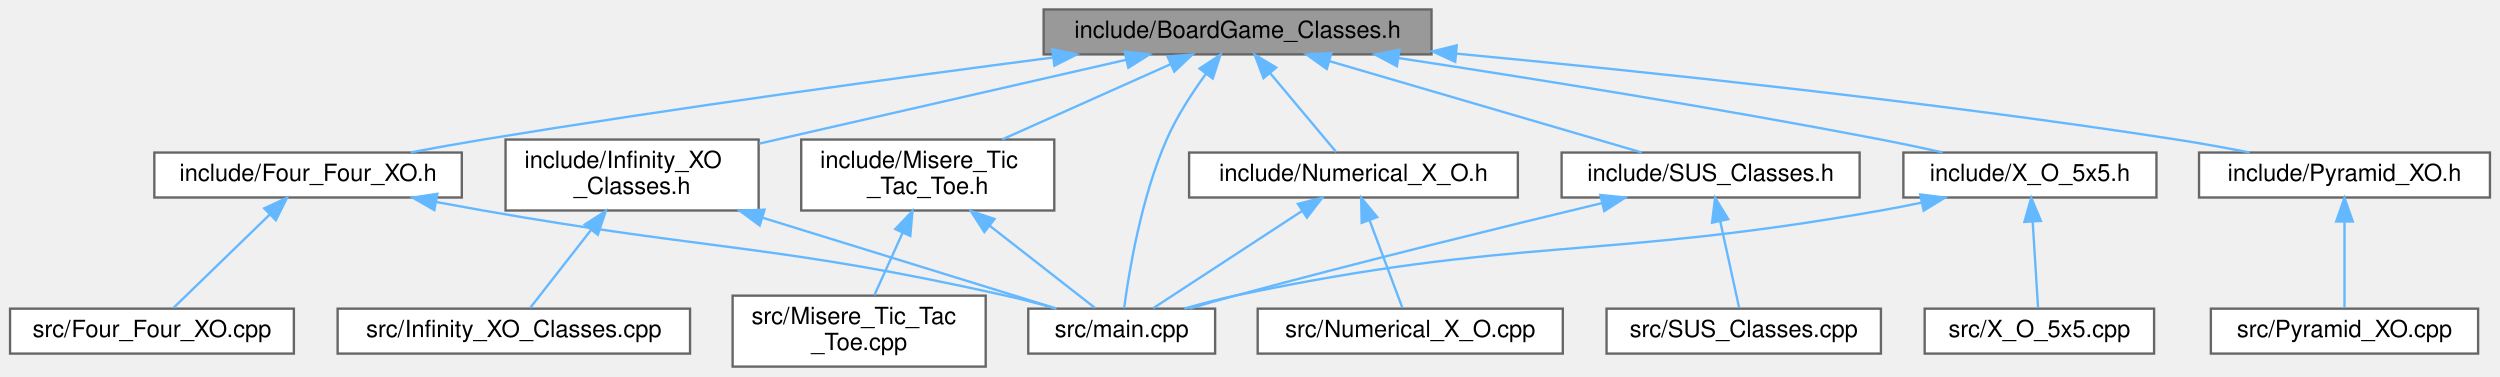
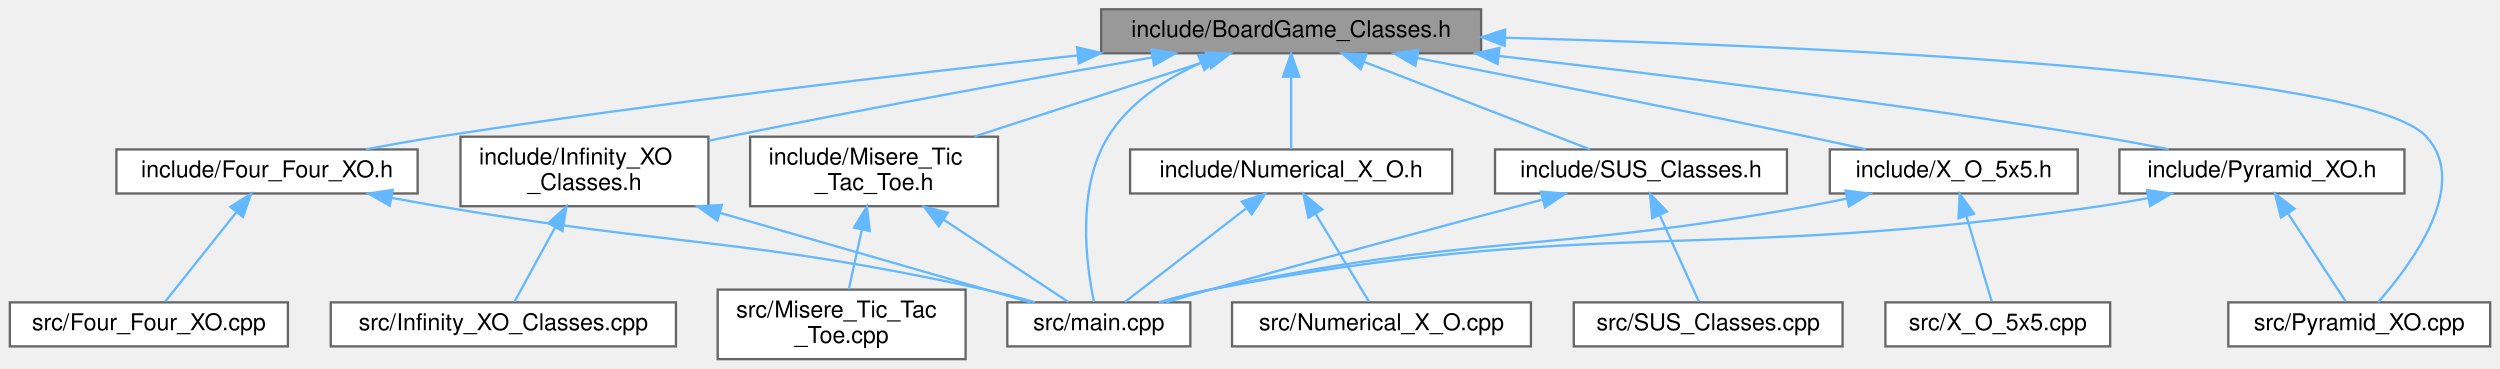
- <svg xmlns="http://www.w3.org/2000/svg" xmlns:xlink="http://www.w3.org/1999/xlink" width="1057pt" height="159pt" viewBox="0.00 0.00 1056.50 159.00">
+ <svg xmlns="http://www.w3.org/2000/svg" xmlns:xlink="http://www.w3.org/1999/xlink" width="1079pt" height="159pt" viewBox="0.00 0.00 1078.50 159.00">
  <g id="graph0" class="graph" transform="scale(1 1) rotate(0) translate(4 155)">
    <g id="Node000001" class="node">
      <g id="a_Node000001">
        <a xlink:title=" ">
-           <polygon fill="#999999" stroke="#666666" points="601,-151 437,-151 437,-132 601,-132 601,-151" />
-           <text text-anchor="middle" x="519" y="-139" font-family="Helvetica,sans-Serif" font-size="10.00">include/BoardGame_Classes.h</text>
+           <polygon fill="#999999" stroke="#666666" points="635,-151 471,-151 471,-132 635,-132 635,-151" />
+           <text text-anchor="middle" x="553" y="-139" font-family="Helvetica,sans-Serif" font-size="10.00">include/BoardGame_Classes.h</text>
        </a>
      </g>
    </g>
    <g id="Node000002" class="node">
      <g id="a_Node000002">
        <a xlink:href="Four__Four__XO_8h.html" target="_top" xlink:title=" ">
-           <polygon fill="white" stroke="#666666" points="191,-90.5 61,-90.5 61,-71.5 191,-71.5 191,-90.5" />
-           <text text-anchor="middle" x="126" y="-78.5" font-family="Helvetica,sans-Serif" font-size="10.00">include/Four_Four_XO.h</text>
+           <polygon fill="white" stroke="#666666" points="176,-90.5 46,-90.5 46,-71.5 176,-71.5 176,-90.5" />
+           <text text-anchor="middle" x="111" y="-78.5" font-family="Helvetica,sans-Serif" font-size="10.00">include/Four_Four_XO.h</text>
        </a>
      </g>
    </g>
    <g id="edge1_Node000001_Node000002" class="edge">
      <g id="a_edge1_Node000001_Node000002">
        <a xlink:title=" ">
-           <path fill="none" stroke="#63b8ff" d="M440.91,-130.68C376.22,-122.29 281.97,-109.46 200,-96 190.07,-94.37 179.41,-92.45 169.37,-90.57" />
-           <polygon fill="#63b8ff" stroke="#63b8ff" points="440.66,-134.18 451.03,-131.99 441.56,-127.23 440.66,-134.18" />
+           <path fill="none" stroke="#63b8ff" d="M460.64,-131.06C386.07,-123.02 278.54,-110.49 185,-96 174.79,-94.42 163.84,-92.48 153.57,-90.56" />
+           <polygon fill="#63b8ff" stroke="#63b8ff" points="460.62,-134.57 470.94,-132.16 461.37,-127.61 460.62,-134.57" />
        </a>
      </g>
    </g>
    <g id="Node000004" class="node">
      <g id="a_Node000004">
        <a xlink:href="main_8cpp.html" target="_top" xlink:title="Entry point for the FCAI X-O (Tic-Tac-Toe) game.">
          <polygon fill="white" stroke="#666666" points="509.5,-24.5 430.5,-24.5 430.5,-5.5 509.5,-5.5 509.5,-24.5" />
          <text text-anchor="middle" x="470" y="-12.5" font-family="Helvetica,sans-Serif" font-size="10.00">src/main.cpp</text>
        </a>
      </g>
    </g>
-     <g id="edge21_Node000001_Node000004" class="edge">
-       <g id="a_edge21_Node000001_Node000004">
-         <a xlink:title=" ">
-           <path fill="none" stroke="#63b8ff" d="M505.61,-123.76C499.77,-115.75 493.29,-105.8 489,-96 478.22,-71.42 473.03,-39.8 471.03,-24.73" />
-           <polygon fill="#63b8ff" stroke="#63b8ff" points="502.93,-126.02 511.78,-131.86 508.5,-121.78 502.93,-126.02" />
+     <g id="edge23_Node000001_Node000004" class="edge">
+       <g id="a_edge23_Node000001_Node000004">
+         <a xlink:title=" ">
+           <path fill="none" stroke="#63b8ff" d="M514.17,-127.98C499.02,-121.04 483.12,-110.75 474,-96 460.1,-73.53 464.63,-40.35 467.89,-24.73" />
+           <polygon fill="#63b8ff" stroke="#63b8ff" points="512.87,-131.23 523.44,-131.88 515.58,-124.78 512.87,-131.23" />
        </a>
      </g>
    </g>
    <g id="Node000005" class="node">
      <g id="a_Node000005">
        <a xlink:href="Infinity__XO__Classes_8h.html" target="_top" xlink:title=" ">
-           <polygon fill="white" stroke="#666666" points="316.5,-96 209.5,-96 209.5,-66 316.5,-66 316.5,-96" />
-           <text text-anchor="start" x="217.5" y="-84" font-family="Helvetica,sans-Serif" font-size="10.00">include/Infinity_XO</text>
-           <text text-anchor="middle" x="263" y="-73" font-family="Helvetica,sans-Serif" font-size="10.00">_Classes.h</text>
+           <polygon fill="white" stroke="#666666" points="301.5,-96 194.5,-96 194.5,-66 301.5,-66 301.5,-96" />
+           <text text-anchor="start" x="202.5" y="-84" font-family="Helvetica,sans-Serif" font-size="10.00">include/Infinity_XO</text>
+           <text text-anchor="middle" x="248" y="-73" font-family="Helvetica,sans-Serif" font-size="10.00">_Classes.h</text>
        </a>
      </g>
    </g>
    <g id="edge4_Node000001_Node000005" class="edge">
      <g id="a_edge4_Node000001_Node000005">
        <a xlink:title=" ">
-           <path fill="none" stroke="#63b8ff" d="M471.94,-129.74C428.07,-119.72 362.7,-104.78 316.79,-94.29" />
-           <polygon fill="#63b8ff" stroke="#63b8ff" points="471.25,-133.18 481.78,-131.99 472.81,-126.35 471.25,-133.18" />
+           <path fill="none" stroke="#63b8ff" d="M493.23,-130.26C443.97,-121.65 372.31,-108.73 310,-96 307.3,-95.45 304.53,-94.87 301.74,-94.28" />
+           <polygon fill="#63b8ff" stroke="#63b8ff" points="492.64,-133.71 503.09,-131.98 493.84,-126.81 492.64,-133.71" />
        </a>
      </g>
    </g>
    <g id="Node000007" class="node">
      <g id="a_Node000007">
        <a xlink:href="Misere__Tic__Tac__Toe_8h.html" target="_top" xlink:title="Defines the X-O (Tic-Tac-Toe) specific classes that extend the generic board game framework.">
-           <polygon fill="white" stroke="#666666" points="441.5,-96 334.5,-96 334.5,-66 441.5,-66 441.5,-96" />
-           <text text-anchor="start" x="342.5" y="-84" font-family="Helvetica,sans-Serif" font-size="10.00">include/Misere_Tic</text>
-           <text text-anchor="middle" x="388" y="-73" font-family="Helvetica,sans-Serif" font-size="10.00">_Tac_Toe.h</text>
+           <polygon fill="white" stroke="#666666" points="426.5,-96 319.5,-96 319.5,-66 426.5,-66 426.5,-96" />
+           <text text-anchor="start" x="327.5" y="-84" font-family="Helvetica,sans-Serif" font-size="10.00">include/Misere_Tic</text>
+           <text text-anchor="middle" x="373" y="-73" font-family="Helvetica,sans-Serif" font-size="10.00">_Tac_Toe.h</text>
        </a>
      </g>
    </g>
    <g id="edge7_Node000001_Node000007" class="edge">
      <g id="a_edge7_Node000001_Node000007">
        <a xlink:title=" ">
-           <path fill="none" stroke="#63b8ff" d="M490.62,-127.83C469.67,-118.47 441.15,-105.74 419.49,-96.06" />
-           <polygon fill="#63b8ff" stroke="#63b8ff" points="489.39,-131.11 499.95,-131.99 492.25,-124.72 489.39,-131.11" />
+           <path fill="none" stroke="#63b8ff" d="M517.09,-128.83C488.07,-119.4 447.11,-106.09 416.27,-96.06" />
+           <polygon fill="#63b8ff" stroke="#63b8ff" points="516.23,-132.23 526.83,-131.99 518.4,-125.57 516.23,-132.23" />
        </a>
      </g>
    </g>
    <g id="Node000009" class="node">
      <g id="a_Node000009">
        <a xlink:href="Numerical__X__O_8h.html" target="_top" xlink:title=" ">
-           <polygon fill="white" stroke="#666666" points="637.5,-90.5 498.5,-90.5 498.5,-71.5 637.5,-71.5 637.5,-90.5" />
-           <text text-anchor="middle" x="568" y="-78.5" font-family="Helvetica,sans-Serif" font-size="10.00">include/Numerical_X_O.h</text>
+           <polygon fill="white" stroke="#666666" points="622.5,-90.5 483.5,-90.5 483.5,-71.5 622.5,-71.5 622.5,-90.5" />
+           <text text-anchor="middle" x="553" y="-78.5" font-family="Helvetica,sans-Serif" font-size="10.00">include/Numerical_X_O.h</text>
        </a>
      </g>
    </g>
    <g id="edge10_Node000001_Node000009" class="edge">
      <g id="a_edge10_Node000001_Node000009">
        <a xlink:title=" ">
-           <path fill="none" stroke="#63b8ff" d="M532.86,-123.95C541.93,-113.12 553.42,-99.41 560.74,-90.67" />
-           <polygon fill="#63b8ff" stroke="#63b8ff" points="529.97,-121.95 526.23,-131.87 535.33,-126.45 529.97,-121.95" />
+           <path fill="none" stroke="#63b8ff" d="M553,-121.66C553,-111.24 553,-98.8 553,-90.67" />
+           <polygon fill="#63b8ff" stroke="#63b8ff" points="549.5,-121.87 553,-131.87 556.5,-121.87 549.5,-121.87" />
        </a>
      </g>
    </g>
    <g id="Node000011" class="node">
      <g id="a_Node000011">
        <a xlink:href="Pyramid__XO_8h.html" target="_top" xlink:title=" ">
-           <polygon fill="white" stroke="#666666" points="1048.5,-90.5 925.5,-90.5 925.5,-71.5 1048.5,-71.5 1048.5,-90.5" />
-           <text text-anchor="middle" x="987" y="-78.5" font-family="Helvetica,sans-Serif" font-size="10.00">include/Pyramid_XO.h</text>
+           <polygon fill="white" stroke="#666666" points="1033.5,-90.5 910.5,-90.5 910.5,-71.5 1033.5,-71.5 1033.5,-90.5" />
+           <text text-anchor="middle" x="972" y="-78.5" font-family="Helvetica,sans-Serif" font-size="10.00">include/Pyramid_XO.h</text>
        </a>
      </g>
    </g>
    <g id="edge13_Node000001_Node000011" class="edge">
      <g id="a_edge13_Node000001_Node000011">
        <a xlink:title=" ">
-           <path fill="none" stroke="#63b8ff" d="M611.51,-132.32C692.15,-124.67 812.14,-112.03 916,-96 926.06,-94.45 936.86,-92.48 946.93,-90.51" />
-           <polygon fill="#63b8ff" stroke="#63b8ff" points="611.01,-128.86 601.38,-133.28 611.66,-135.83 611.01,-128.86" />
+           <path fill="none" stroke="#63b8ff" d="M642.78,-130.82C713.42,-122.77 814.24,-110.35 902,-96 911.66,-94.42 922.03,-92.48 931.74,-90.56" />
+           <polygon fill="#63b8ff" stroke="#63b8ff" points="642.13,-127.37 632.58,-131.97 642.92,-134.32 642.13,-127.37" />
+         </a>
+       </g>
+     </g>
+     <g id="Node000012" class="node">
+       <g id="a_Node000012">
+         <a xlink:href="Pyramid__XO_8cpp.html" target="_top" xlink:title=" ">
+           <polygon fill="white" stroke="#666666" points="1070.5,-24.5 957.5,-24.5 957.5,-5.5 1070.5,-5.5 1070.5,-24.5" />
+           <text text-anchor="middle" x="1014" y="-12.5" font-family="Helvetica,sans-Serif" font-size="10.00">src/Pyramid_XO.cpp</text>
+         </a>
+       </g>
+     </g>
+     <g id="edge22_Node000001_Node000012" class="edge">
+       <g id="a_edge22_Node000001_Node000012">
+         <a xlink:title=" ">
+           <path fill="none" stroke="#63b8ff" d="M645.57,-138.69C780.16,-135.08 1016.79,-124.7 1043,-96 1062.13,-75.06 1036.25,-40.53 1022.12,-24.57" />
+           <polygon fill="#63b8ff" stroke="#63b8ff" points="645.17,-135.2 635.26,-138.96 645.35,-142.2 645.17,-135.2" />
        </a>
      </g>
    </g>
    <g id="Node000013" class="node">
      <g id="a_Node000013">
        <a xlink:href="SUS__Classes_8h.html" target="_top" xlink:title=" ">
-           <polygon fill="white" stroke="#666666" points="782,-90.5 656,-90.5 656,-71.5 782,-71.5 782,-90.5" />
-           <text text-anchor="middle" x="719" y="-78.5" font-family="Helvetica,sans-Serif" font-size="10.00">include/SUS_Classes.h</text>
-         </a>
-       </g>
-     </g>
-     <g id="edge15_Node000001_Node000013" class="edge">
-       <g id="a_edge15_Node000001_Node000013">
-         <a xlink:title=" ">
-           <path fill="none" stroke="#63b8ff" d="M557.95,-129.11C596.63,-117.79 655.06,-100.7 689.88,-90.52" />
-           <polygon fill="#63b8ff" stroke="#63b8ff" points="556.7,-125.83 548.08,-131.99 558.66,-132.55 556.7,-125.83" />
+           <polygon fill="white" stroke="#666666" points="767,-90.5 641,-90.5 641,-71.5 767,-71.5 767,-90.5" />
+           <text text-anchor="middle" x="704" y="-78.5" font-family="Helvetica,sans-Serif" font-size="10.00">include/SUS_Classes.h</text>
+         </a>
+       </g>
+     </g>
+     <g id="edge16_Node000001_Node000013" class="edge">
+       <g id="a_edge16_Node000001_Node000013">
+         <a xlink:title=" ">
+           <path fill="none" stroke="#63b8ff" d="M584.29,-128.38C613.48,-117.07 656.28,-100.49 682.02,-90.52" />
+           <polygon fill="#63b8ff" stroke="#63b8ff" points="583.02,-125.12 574.96,-131.99 585.55,-131.64 583.02,-125.12" />
        </a>
      </g>
    </g>
    <g id="Node000015" class="node">
      <g id="a_Node000015">
        <a xlink:href="X__O__5x5_8h.html" target="_top" xlink:title=" ">
-           <polygon fill="white" stroke="#666666" points="907.5,-90.5 800.5,-90.5 800.5,-71.5 907.5,-71.5 907.5,-90.5" />
-           <text text-anchor="middle" x="854" y="-78.5" font-family="Helvetica,sans-Serif" font-size="10.00">include/X_O_5x5.h</text>
-         </a>
-       </g>
-     </g>
-     <g id="edge18_Node000001_Node000015" class="edge">
-       <g id="a_edge18_Node000001_Node000015">
-         <a xlink:title=" ">
-           <path fill="none" stroke="#63b8ff" d="M587.01,-130.46C642.14,-122.07 721.78,-109.34 791,-96 799.47,-94.37 808.55,-92.45 817.1,-90.57" />
-           <polygon fill="#63b8ff" stroke="#63b8ff" points="586.37,-127.02 577,-131.98 587.42,-133.94 586.37,-127.02" />
+           <polygon fill="white" stroke="#666666" points="892.5,-90.5 785.5,-90.5 785.5,-71.5 892.5,-71.5 892.5,-90.5" />
+           <text text-anchor="middle" x="839" y="-78.5" font-family="Helvetica,sans-Serif" font-size="10.00">include/X_O_5x5.h</text>
+         </a>
+       </g>
+     </g>
+     <g id="edge19_Node000001_Node000015" class="edge">
+       <g id="a_edge19_Node000001_Node000015">
+         <a xlink:title=" ">
+           <path fill="none" stroke="#63b8ff" d="M607.37,-129.99C652.56,-121.18 718.54,-108.12 776,-96 784.11,-94.29 792.8,-92.4 801.05,-90.57" />
+           <polygon fill="#63b8ff" stroke="#63b8ff" points="606.63,-126.57 597.48,-131.92 607.97,-133.44 606.63,-126.57" />
        </a>
      </g>
    </g>
    <g id="Node000003" class="node">
      <g id="a_Node000003">
        <a xlink:href="Four__Four__XO_8cpp.html" target="_top" xlink:title=" ">
          <polygon fill="white" stroke="#666666" points="120,-24.5 0,-24.5 0,-5.5 120,-5.5 120,-24.5" />
          <text text-anchor="middle" x="60" y="-12.5" font-family="Helvetica,sans-Serif" font-size="10.00">src/Four_Four_XO.cpp</text>
        </a>
      </g>
    </g>
    <g id="edge2_Node000002_Node000003" class="edge">
      <g id="a_edge2_Node000002_Node000003">
        <a xlink:title=" ">
-           <path fill="none" stroke="#63b8ff" d="M109.84,-64.33C97.06,-51.94 79.68,-35.09 69.18,-24.91" />
-           <polygon fill="#63b8ff" stroke="#63b8ff" points="107.48,-66.92 117.1,-71.37 112.36,-61.89 107.48,-66.92" />
+           <path fill="none" stroke="#63b8ff" d="M97.67,-63.27C87.88,-50.99 74.98,-34.8 67.1,-24.91" />
+           <polygon fill="#63b8ff" stroke="#63b8ff" points="95.15,-65.73 104.12,-71.37 100.63,-61.37 95.15,-65.73" />
        </a>
      </g>
    </g>
    <g id="edge3_Node000002_Node000004" class="edge">
      <g id="a_edge3_Node000002_Node000004">
        <a xlink:title=" ">
-           <path fill="none" stroke="#63b8ff" d="M180.44,-69.54C187.03,-68.32 193.66,-67.12 200,-66 298.01,-48.75 323.88,-51.71 421,-30 427.91,-28.46 435.28,-26.51 442.16,-24.56" />
-           <polygon fill="#63b8ff" stroke="#63b8ff" points="179.37,-66.18 170.18,-71.45 180.66,-73.06 179.37,-66.18" />
+           <path fill="none" stroke="#63b8ff" d="M164.69,-69.61C171.52,-68.36 178.42,-67.12 185,-66 289.59,-48.14 317.34,-52.62 421,-30 428,-28.47 435.48,-26.51 442.43,-24.54" />
+           <polygon fill="#63b8ff" stroke="#63b8ff" points="163.97,-66.18 154.78,-71.45 165.25,-73.07 163.97,-66.18" />
        </a>
      </g>
    </g>
    <g id="edge6_Node000005_Node000004" class="edge">
      <g id="a_edge6_Node000005_Node000004">
        <a xlink:title=" ">
-           <path fill="none" stroke="#63b8ff" d="M318.08,-62.97C358.19,-50.57 410.84,-34.29 442.45,-24.52" />
-           <polygon fill="#63b8ff" stroke="#63b8ff" points="316.95,-59.66 308.43,-65.95 319.01,-66.34 316.95,-59.66" />
+           <path fill="none" stroke="#63b8ff" d="M306.52,-63.13C349.61,-50.71 406.41,-34.33 440.46,-24.52" />
+           <polygon fill="#63b8ff" stroke="#63b8ff" points="305.36,-59.82 296.72,-65.95 307.3,-66.55 305.36,-59.82" />
        </a>
      </g>
    </g>
    <g id="Node000006" class="node">
      <g id="a_Node000006">
        <a xlink:href="Infinity__XO__Classes_8cpp.html" target="_top" xlink:title=" ">
          <polygon fill="white" stroke="#666666" points="287.5,-24.5 138.5,-24.5 138.5,-5.5 287.5,-5.5 287.5,-24.5" />
          <text text-anchor="middle" x="213" y="-12.5" font-family="Helvetica,sans-Serif" font-size="10.00">src/Infinity_XO_Classes.cpp</text>
        </a>
      </g>
    </g>
    <g id="edge5_Node000005_Node000006" class="edge">
      <g id="a_edge5_Node000005_Node000006">
        <a xlink:title=" ">
-           <path fill="none" stroke="#63b8ff" d="M245.51,-57.61C236.69,-46.32 226.5,-33.28 219.91,-24.84" />
-           <polygon fill="#63b8ff" stroke="#63b8ff" points="242.99,-60.07 251.9,-65.8 248.5,-55.76 242.99,-60.07" />
+           <path fill="none" stroke="#63b8ff" d="M235.39,-56.95C229.3,-45.81 222.36,-33.11 217.84,-24.84" />
+           <polygon fill="#63b8ff" stroke="#63b8ff" points="232.36,-58.7 240.23,-65.8 238.5,-55.34 232.36,-58.7" />
        </a>
      </g>
    </g>
    <g id="edge9_Node000007_Node000004" class="edge">
      <g id="a_edge9_Node000007_Node000004">
        <a xlink:title=" ">
-           <path fill="none" stroke="#63b8ff" d="M414.16,-59.58C429.16,-47.87 447.23,-33.77 458.67,-24.84" />
-           <polygon fill="#63b8ff" stroke="#63b8ff" points="411.93,-56.88 406.2,-65.8 416.24,-62.4 411.93,-56.88" />
+           <path fill="none" stroke="#63b8ff" d="M403.01,-60.2C421.06,-48.29 443.13,-33.73 456.88,-24.66" />
+           <polygon fill="#63b8ff" stroke="#63b8ff" points="400.95,-57.37 394.53,-65.8 404.8,-63.21 400.95,-57.37" />
        </a>
      </g>
    </g>
    <g id="Node000008" class="node">
      <g id="a_Node000008">
        <a xlink:href="Misere__Tic__Tac__Toe_8cpp.html" target="_top" xlink:title=" ">
          <polygon fill="white" stroke="#666666" points="412.5,-30 305.5,-30 305.5,0 412.5,0 412.5,-30" />
          <text text-anchor="start" x="313.5" y="-18" font-family="Helvetica,sans-Serif" font-size="10.00">src/Misere_Tic_Tac</text>
          <text text-anchor="middle" x="359" y="-7" font-family="Helvetica,sans-Serif" font-size="10.00">_Toe.cpp</text>
        </a>
      </g>
    </g>
    <g id="edge8_Node000007_Node000008" class="edge">
      <g id="a_edge8_Node000007_Node000008">
        <a xlink:title=" ">
-           <path fill="none" stroke="#63b8ff" d="M377.43,-56.68C373.41,-47.79 368.94,-37.95 365.42,-30.16" />
-           <polygon fill="#63b8ff" stroke="#63b8ff" points="374.25,-58.13 381.56,-65.8 380.62,-55.24 374.25,-58.13" />
+           <path fill="none" stroke="#63b8ff" d="M367.71,-55.83C365.82,-47.17 363.75,-37.7 362.1,-30.16" />
+           <polygon fill="#63b8ff" stroke="#63b8ff" points="364.34,-56.78 369.89,-65.8 371.18,-55.28 364.34,-56.78" />
        </a>
      </g>
    </g>
    <g id="edge12_Node000009_Node000004" class="edge">
      <g id="a_edge12_Node000009_Node000004">
        <a xlink:title=" ">
-           <path fill="none" stroke="#63b8ff" d="M546.33,-65.85C527.07,-53.27 499.52,-35.28 483.32,-24.7" />
-           <polygon fill="#63b8ff" stroke="#63b8ff" points="544.5,-68.83 554.78,-71.37 548.32,-62.97 544.5,-68.83" />
+           <path fill="none" stroke="#63b8ff" d="M533.53,-64.99C517.28,-52.46 494.69,-35.04 481.28,-24.7" />
+           <polygon fill="#63b8ff" stroke="#63b8ff" points="531.75,-68.03 541.81,-71.37 536.02,-62.49 531.75,-68.03" />
        </a>
      </g>
    </g>
    <g id="Node000010" class="node">
      <g id="a_Node000010">
        <a xlink:href="Numerical__X__O_8cpp.html" target="_top" xlink:title=" ">
          <polygon fill="white" stroke="#666666" points="656.5,-24.5 527.5,-24.5 527.5,-5.5 656.5,-5.5 656.5,-24.5" />
          <text text-anchor="middle" x="592" y="-12.5" font-family="Helvetica,sans-Serif" font-size="10.00">src/Numerical_X_O.cpp</text>
        </a>
      </g>
    </g>
    <g id="edge11_Node000009_Node000010" class="edge">
      <g id="a_edge11_Node000009_Node000010">
        <a xlink:title=" ">
-           <path fill="none" stroke="#63b8ff" d="M574.82,-61.82C579.35,-49.74 585.1,-34.41 588.66,-24.91" />
-           <polygon fill="#63b8ff" stroke="#63b8ff" points="571.47,-60.78 571.24,-71.37 578.03,-63.23 571.47,-60.78" />
-         </a>
-       </g>
-     </g>
-     <g id="Node000012" class="node">
-       <g id="a_Node000012">
-         <a xlink:href="Pyramid__XO_8cpp.html" target="_top" xlink:title=" ">
-           <polygon fill="white" stroke="#666666" points="1043.5,-24.5 930.5,-24.5 930.5,-5.5 1043.5,-5.5 1043.5,-24.5" />
-           <text text-anchor="middle" x="987" y="-12.5" font-family="Helvetica,sans-Serif" font-size="10.00">src/Pyramid_XO.cpp</text>
+           <path fill="none" stroke="#63b8ff" d="M563.63,-62.55C571.06,-50.36 580.66,-34.61 586.57,-24.91" />
+           <polygon fill="#63b8ff" stroke="#63b8ff" points="560.47,-61.01 558.26,-71.37 566.45,-64.65 560.47,-61.01" />
+         </a>
+       </g>
+     </g>
+     <g id="edge15_Node000011_Node000004" class="edge">
+       <g id="a_edge15_Node000011_Node000004">
+         <a xlink:title=" ">
+           <path fill="none" stroke="#63b8ff" d="M922.81,-69.49C915.85,-68.2 908.76,-66.99 902,-66 732.39,-41.16 686.37,-62.14 518,-30 510.75,-28.62 503.03,-26.61 495.94,-24.54" />
+           <polygon fill="#63b8ff" stroke="#63b8ff" points="922.4,-72.98 932.88,-71.43 923.72,-66.1 922.4,-72.98" />
        </a>
      </g>
    </g>
    <g id="edge14_Node000011_Node000012" class="edge">
      <g id="a_edge14_Node000011_Node000012">
        <a xlink:title=" ">
-           <path fill="none" stroke="#63b8ff" d="M987,-61.08C987,-49.13 987,-34.22 987,-24.91" />
-           <polygon fill="#63b8ff" stroke="#63b8ff" points="983.5,-61.37 987,-71.37 990.5,-61.37 983.5,-61.37" />
-         </a>
-       </g>
-     </g>
-     <g id="edge17_Node000013_Node000004" class="edge">
-       <g id="a_edge17_Node000013_Node000004">
-         <a xlink:title=" ">
-           <path fill="none" stroke="#63b8ff" d="M673.02,-69.12C632.19,-59.32 570.97,-44.31 518,-30 511.71,-28.3 504.99,-26.4 498.63,-24.55" />
-           <polygon fill="#63b8ff" stroke="#63b8ff" points="672.4,-72.57 682.94,-71.49 674.03,-65.76 672.4,-72.57" />
+           <path fill="none" stroke="#63b8ff" d="M983.22,-62.91C991.24,-50.68 1001.73,-34.7 1008.16,-24.91" />
+           <polygon fill="#63b8ff" stroke="#63b8ff" points="980.22,-61.09 977.66,-71.37 986.08,-64.93 980.22,-61.09" />
+         </a>
+       </g>
+     </g>
+     <g id="edge18_Node000013_Node000004" class="edge">
+       <g id="a_edge18_Node000013_Node000004">
+         <a xlink:title=" ">
+           <path fill="none" stroke="#63b8ff" d="M661.22,-68.78C623.48,-58.81 567,-43.73 518,-30 511.81,-28.27 505.19,-26.37 498.91,-24.54" />
+           <polygon fill="#63b8ff" stroke="#63b8ff" points="660.79,-72.28 671.35,-71.45 662.57,-65.51 660.79,-72.28" />
        </a>
      </g>
    </g>
    <g id="Node000014" class="node">
      <g id="a_Node000014">
        <a xlink:href="SUS__Classes_8cpp.html" target="_top" xlink:title=" ">
          <polygon fill="white" stroke="#666666" points="791,-24.5 675,-24.5 675,-5.5 791,-5.5 791,-24.5" />
          <text text-anchor="middle" x="733" y="-12.5" font-family="Helvetica,sans-Serif" font-size="10.00">src/SUS_Classes.cpp</text>
        </a>
      </g>
    </g>
-     <g id="edge16_Node000013_Node000014" class="edge">
-       <g id="a_edge16_Node000013_Node000014">
-         <a xlink:title=" ">
-           <path fill="none" stroke="#63b8ff" d="M723.06,-61.45C725.69,-49.43 728.99,-34.32 731.05,-24.91" />
-           <polygon fill="#63b8ff" stroke="#63b8ff" points="719.61,-60.85 720.89,-71.37 726.44,-62.35 719.61,-60.85" />
-         </a>
-       </g>
-     </g>
-     <g id="edge20_Node000015_Node000004" class="edge">
-       <g id="a_edge20_Node000015_Node000004">
-         <a xlink:title=" ">
-           <path fill="none" stroke="#63b8ff" d="M807.99,-69.29C802.28,-68.1 796.52,-66.97 791,-66 670.48,-44.71 637.76,-55.21 518,-30 510.95,-28.52 503.43,-26.52 496.48,-24.51" />
-           <polygon fill="#63b8ff" stroke="#63b8ff" points="807.62,-72.79 818.13,-71.46 809.08,-65.94 807.62,-72.79" />
+     <g id="edge17_Node000013_Node000014" class="edge">
+       <g id="a_edge17_Node000013_Node000014">
+         <a xlink:title=" ">
+           <path fill="none" stroke="#63b8ff" d="M712.07,-62.18C717.57,-50.05 724.61,-34.51 728.96,-24.91" />
+           <polygon fill="#63b8ff" stroke="#63b8ff" points="708.85,-60.82 707.91,-71.37 715.23,-63.7 708.85,-60.82" />
+         </a>
+       </g>
+     </g>
+     <g id="edge21_Node000015_Node000004" class="edge">
+       <g id="a_edge21_Node000015_Node000004">
+         <a xlink:title=" ">
+           <path fill="none" stroke="#63b8ff" d="M792.77,-69.28C787.13,-68.11 781.44,-66.98 776,-66 662.07,-45.43 631.2,-54.27 518,-30 511.04,-28.51 503.61,-26.54 496.73,-24.54" />
+           <polygon fill="#63b8ff" stroke="#63b8ff" points="792.28,-72.76 802.79,-71.43 793.74,-65.91 792.28,-72.76" />
        </a>
      </g>
    </g>
    <g id="Node000016" class="node">
      <g id="a_Node000016">
        <a xlink:href="X__O__5x5_8cpp.html" target="_top" xlink:title=" ">
          <polygon fill="white" stroke="#666666" points="906.5,-24.5 809.5,-24.5 809.5,-5.5 906.5,-5.5 906.5,-24.5" />
          <text text-anchor="middle" x="858" y="-12.5" font-family="Helvetica,sans-Serif" font-size="10.00">src/X_O_5x5.cpp</text>
        </a>
      </g>
    </g>
-     <g id="edge19_Node000015_Node000016" class="edge">
-       <g id="a_edge19_Node000015_Node000016">
-         <a xlink:title=" ">
-           <path fill="none" stroke="#63b8ff" d="M855.18,-61.08C855.93,-49.13 856.86,-34.22 857.44,-24.91" />
-           <polygon fill="#63b8ff" stroke="#63b8ff" points="851.67,-61.17 854.54,-71.37 858.66,-61.61 851.67,-61.17" />
+     <g id="edge20_Node000015_Node000016" class="edge">
+       <g id="a_edge20_Node000015_Node000016">
+         <a xlink:title=" ">
+           <path fill="none" stroke="#63b8ff" d="M844.51,-61.45C848.07,-49.43 852.56,-34.32 855.36,-24.91" />
+           <polygon fill="#63b8ff" stroke="#63b8ff" points="841.05,-60.79 841.56,-71.37 847.76,-62.78 841.05,-60.79" />
        </a>
      </g>
    </g>
  </g>
</svg>
